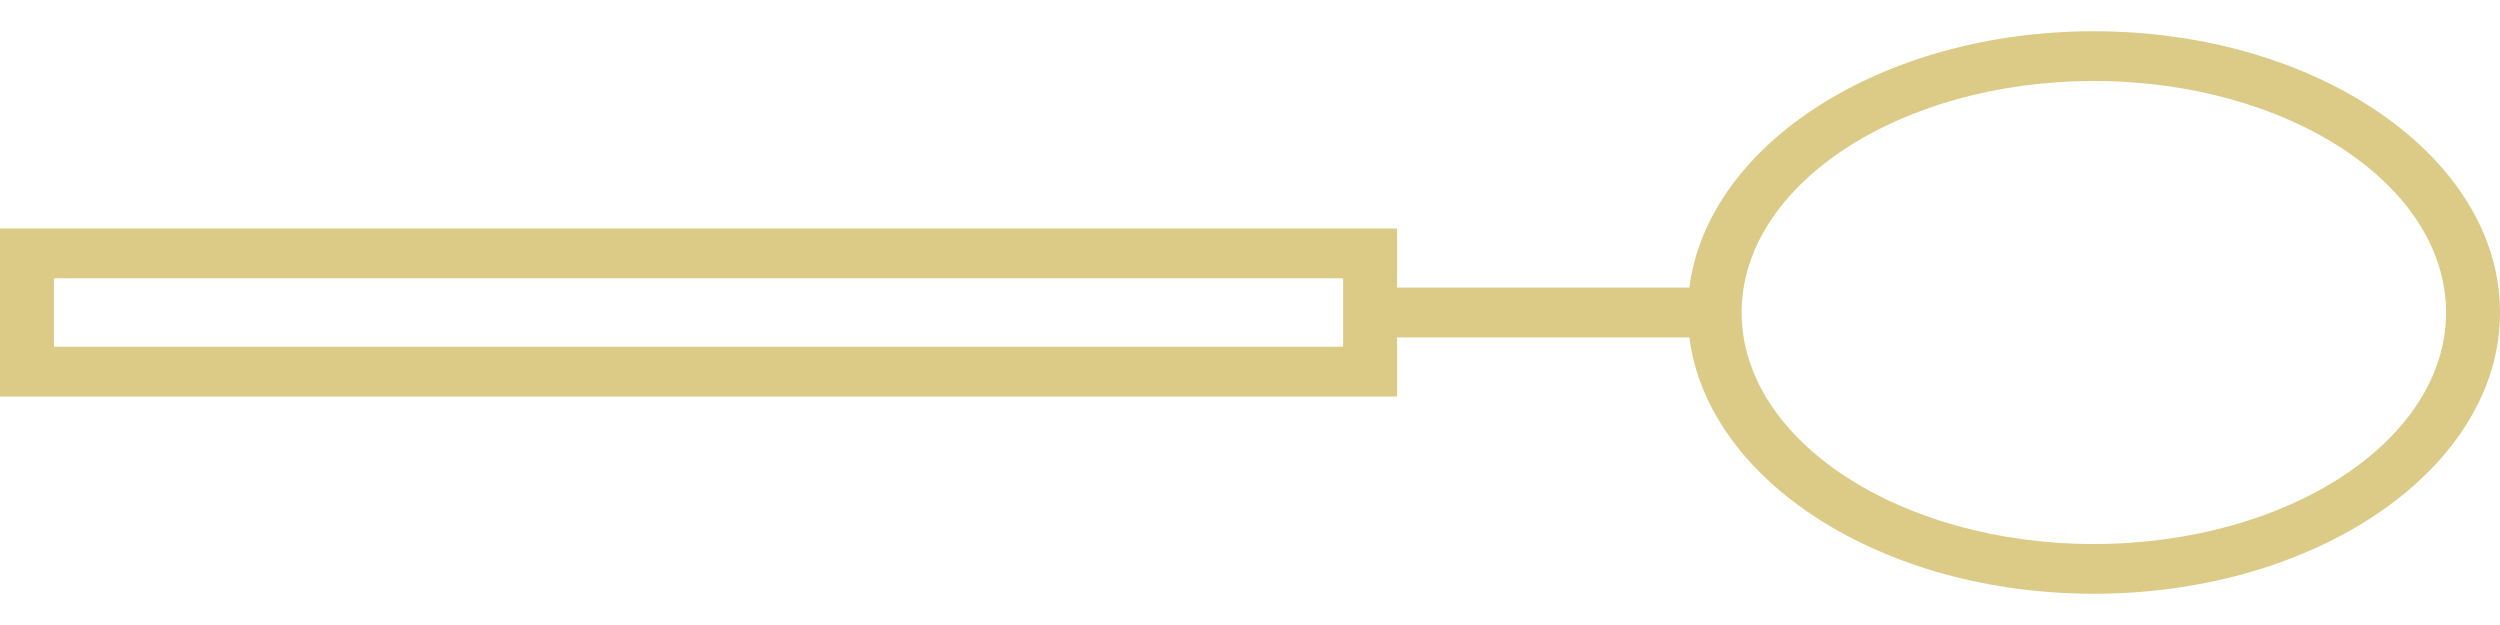
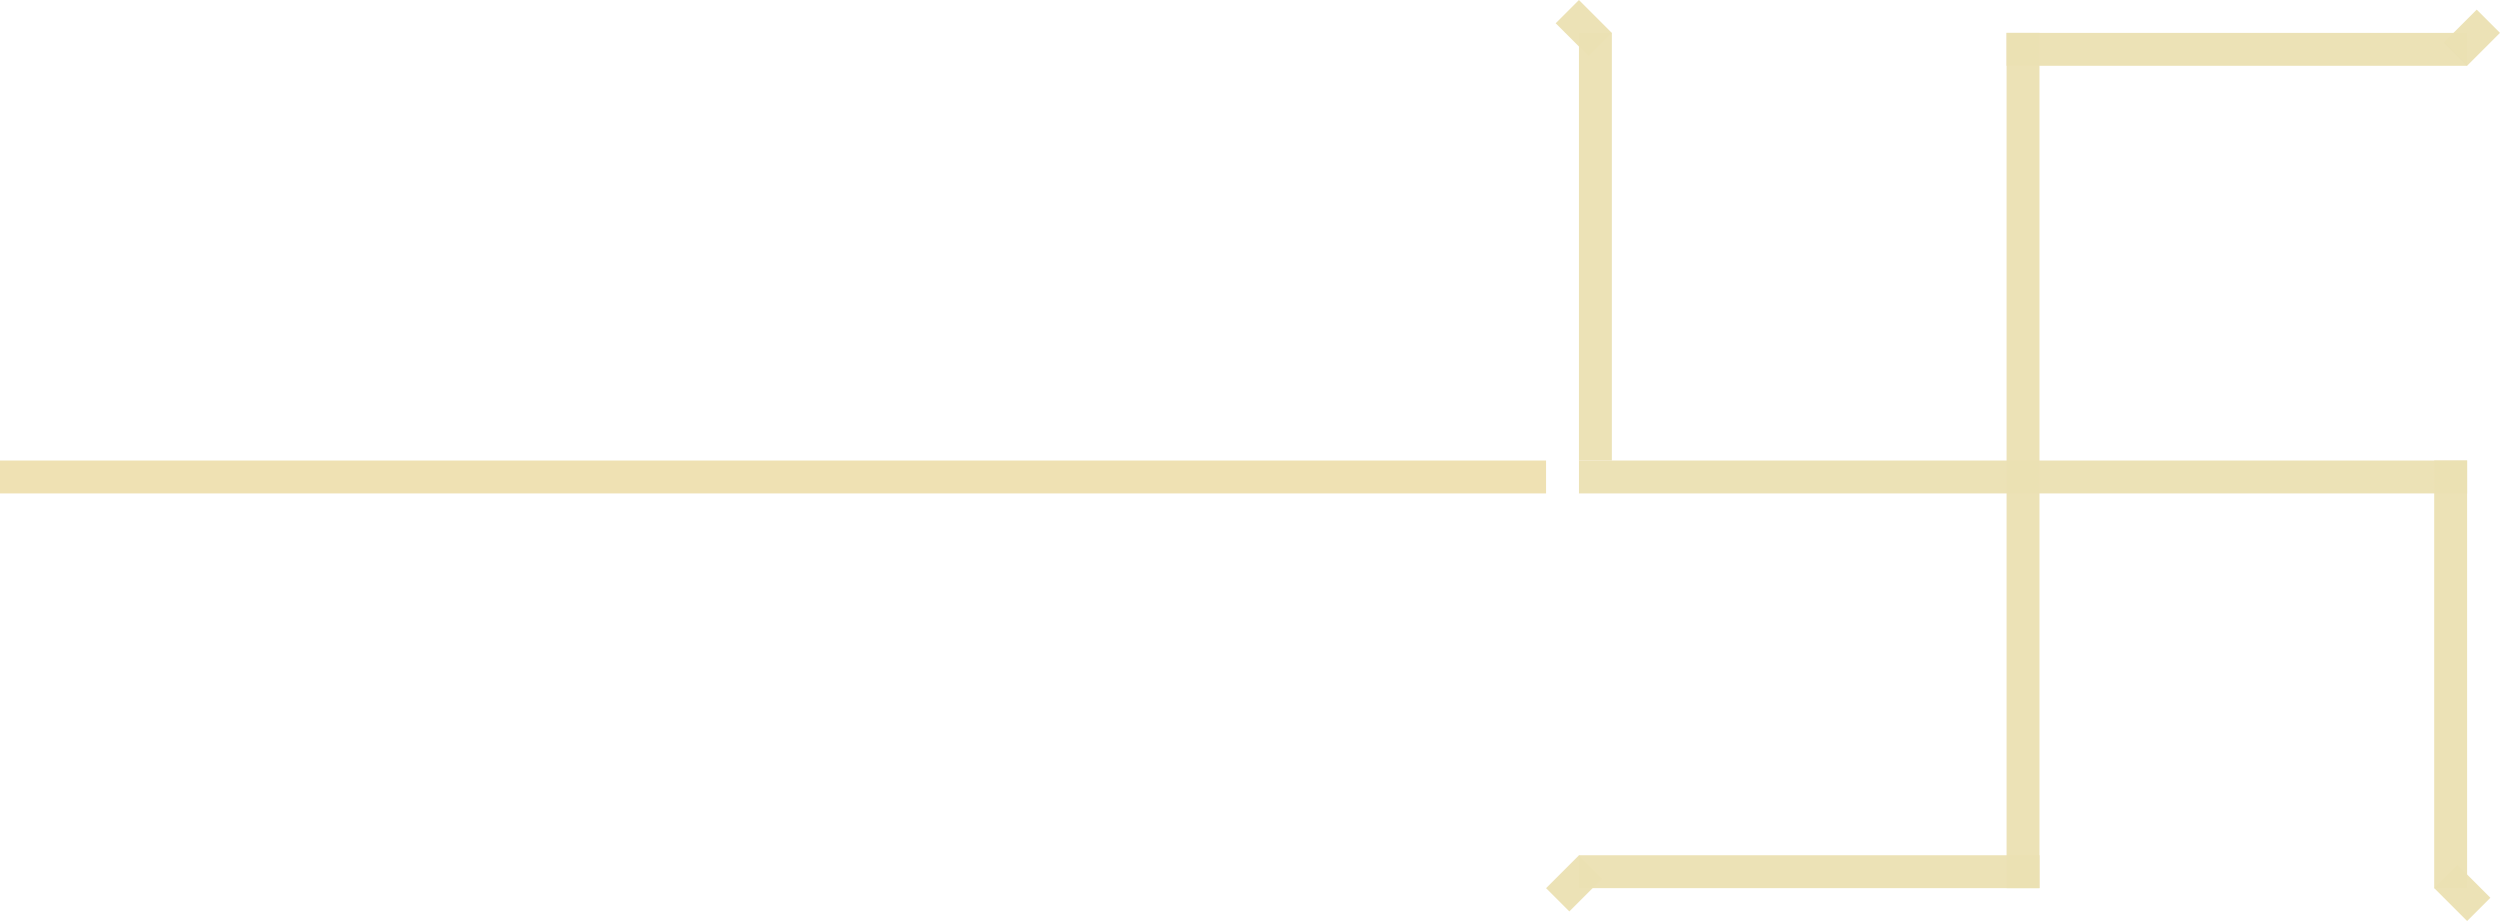
- <svg xmlns="http://www.w3.org/2000/svg" width="40" height="10" viewBox="0 0 40 10" fill="none">
-   <path d="M33.501 9.5C37.085 9.5 40 7.481 40 5C40 2.519 37.085 0.5 33.501 0.5C30.112 0.5 27.322 2.306 27.03 4.602H22.353V3.655L-0 3.655V6.344L22.353 6.344V5.398H27.03C27.322 7.694 30.112 9.5 33.501 9.5ZM21.49 5.548L0.863 5.548V4.452H21.49V5.548ZM27.866 5C27.866 2.958 30.394 1.296 33.502 1.296C36.609 1.296 39.137 2.958 39.137 5C39.137 7.042 36.609 8.704 33.502 8.704C30.394 8.704 27.866 7.042 27.866 5Z" fill="#DCCA87" />
+ <svg xmlns="http://www.w3.org/2000/svg" width="76" height="28" viewBox="0 0 76 28" fill="none">
+   <line y1="14.5" x2="47" y2="14.5" stroke="#EFE1B3" />
+   <line x1="61.5" y1="1" x2="61.5" y2="27" stroke="#EBE1B3" stroke-opacity="0.96" />
+   <line x1="61" y1="1.5" x2="75" y2="1.5" stroke="#EBE1B3" stroke-opacity="0.96" />
+   <line x1="62" y1="26.5" x2="48" y2="26.5" stroke="#EBE1B3" stroke-opacity="0.96" />
+   <line x1="75" y1="14.5" x2="48" y2="14.5" stroke="#EBE1B3" stroke-opacity="0.96" />
+   <line x1="74.5" y1="14" x2="74.5" y2="27" stroke="#EBE1B3" stroke-opacity="0.96" />
+   <line x1="48.5" y1="14" x2="48.5" y2="1" stroke="#EBE1B3" stroke-opacity="0.96" />
+   <line x1="74.646" y1="1.646" x2="75.646" y2="0.646" stroke="#EBE1B3" stroke-opacity="0.96" />
+   <line x1="74.354" y1="26.646" x2="75.354" y2="27.646" stroke="#EBE1B3" stroke-opacity="0.96" />
+   <line x1="48.646" y1="1.354" x2="47.646" y2="0.354" stroke="#EBE1B3" stroke-opacity="0.96" />
+   <line x1="48.354" y1="26.354" x2="47.354" y2="27.354" stroke="#EBE1B3" stroke-opacity="0.96" />
</svg>
